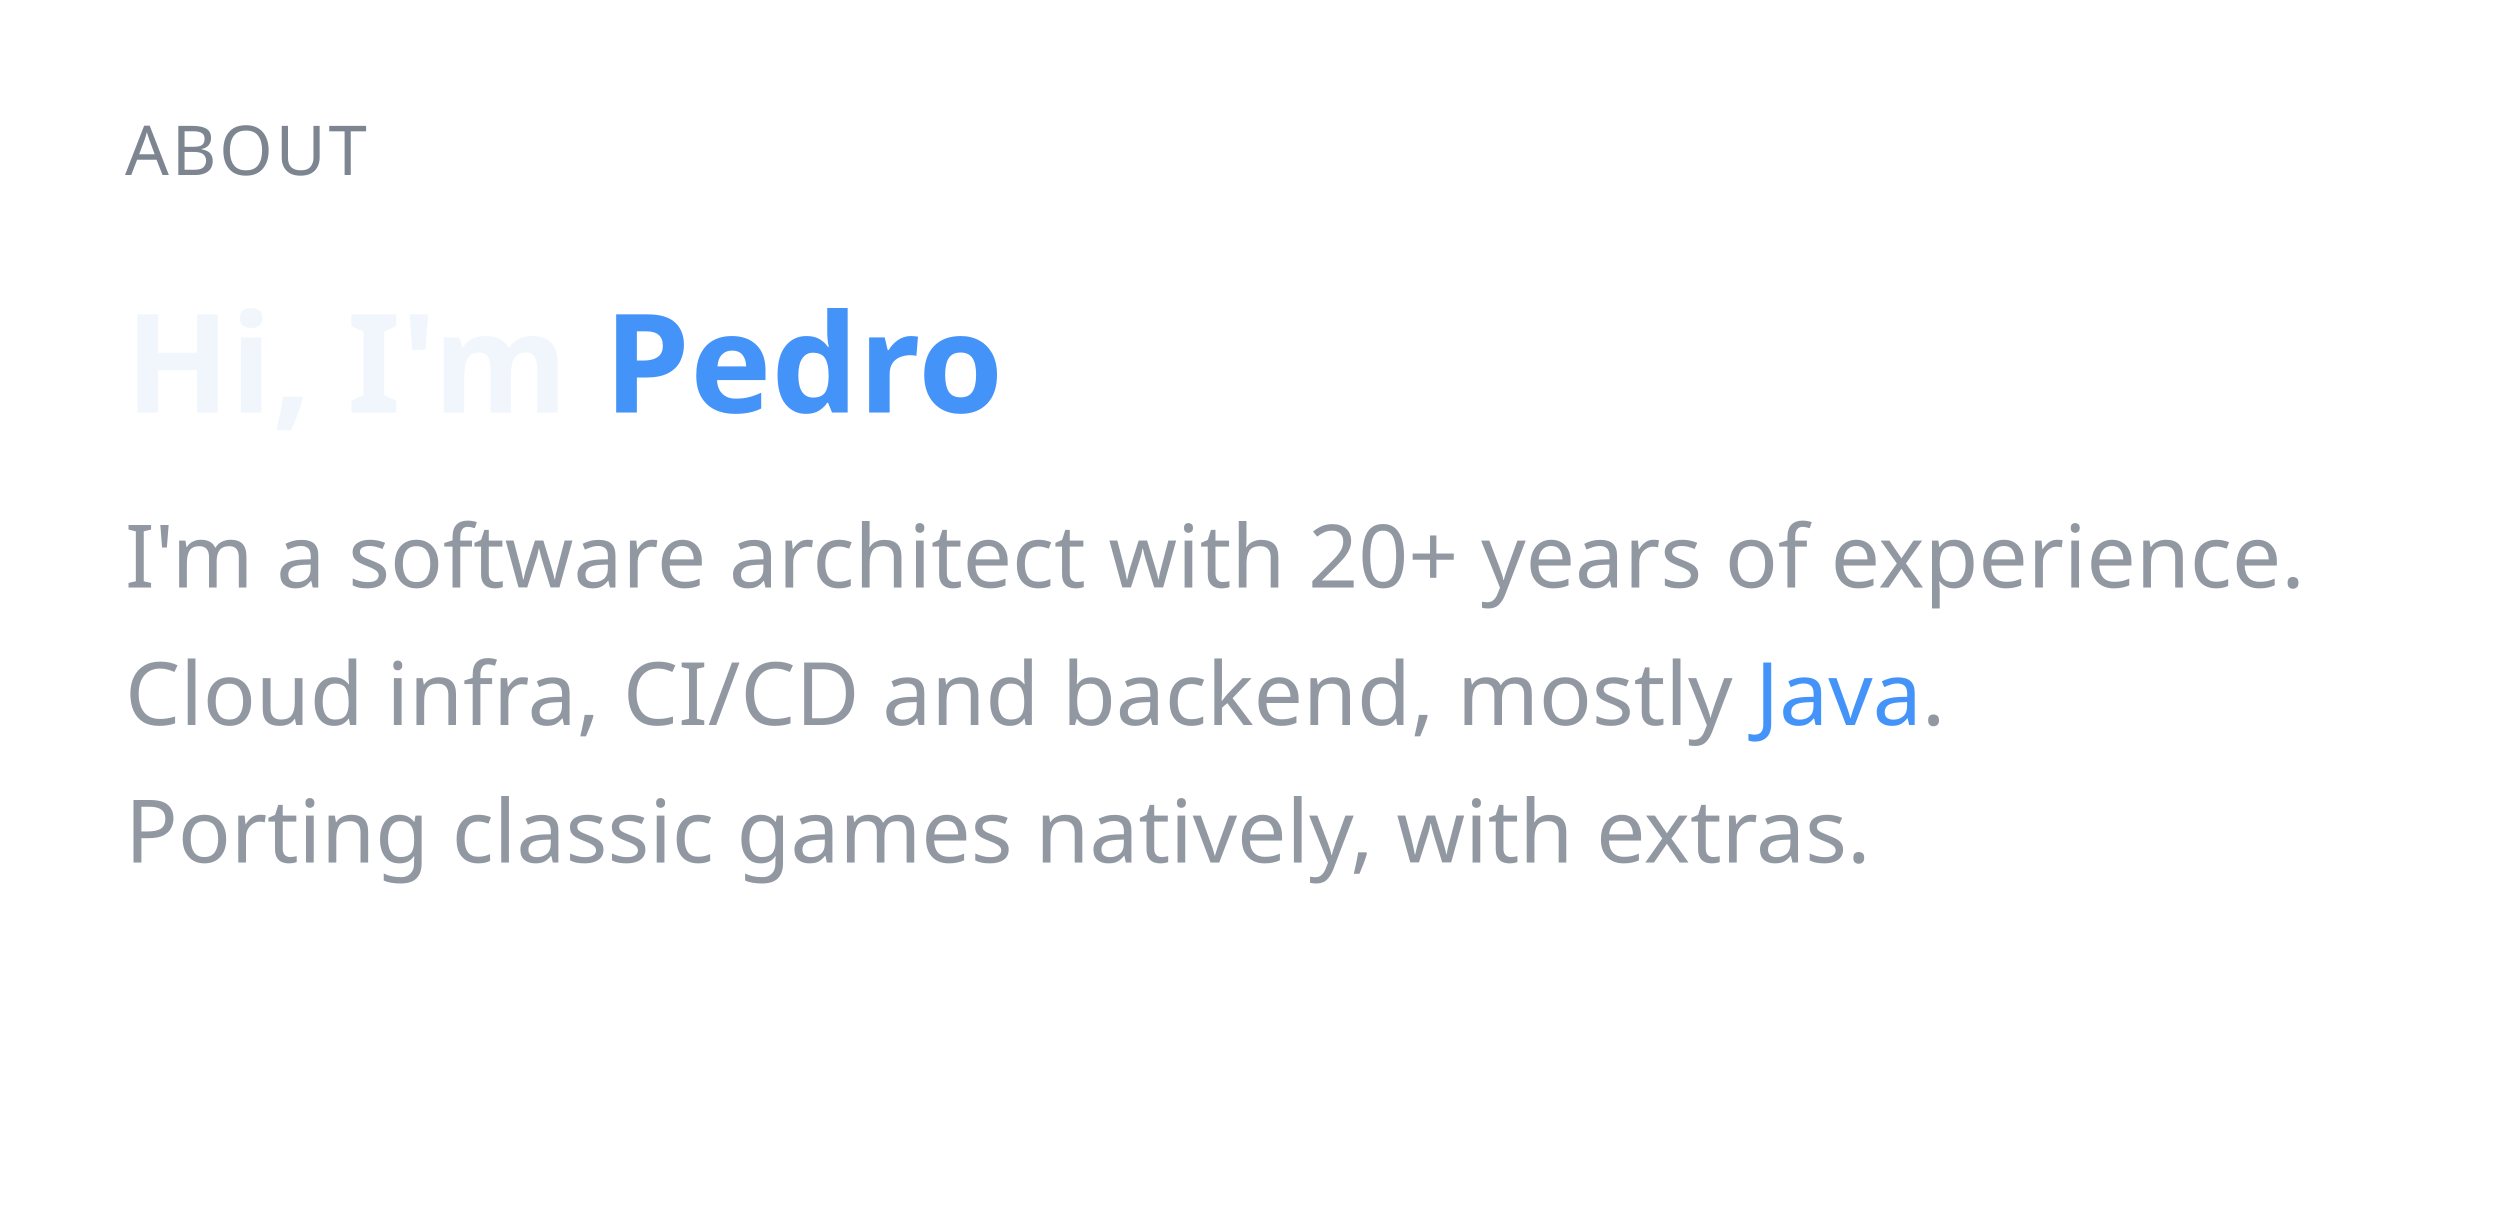
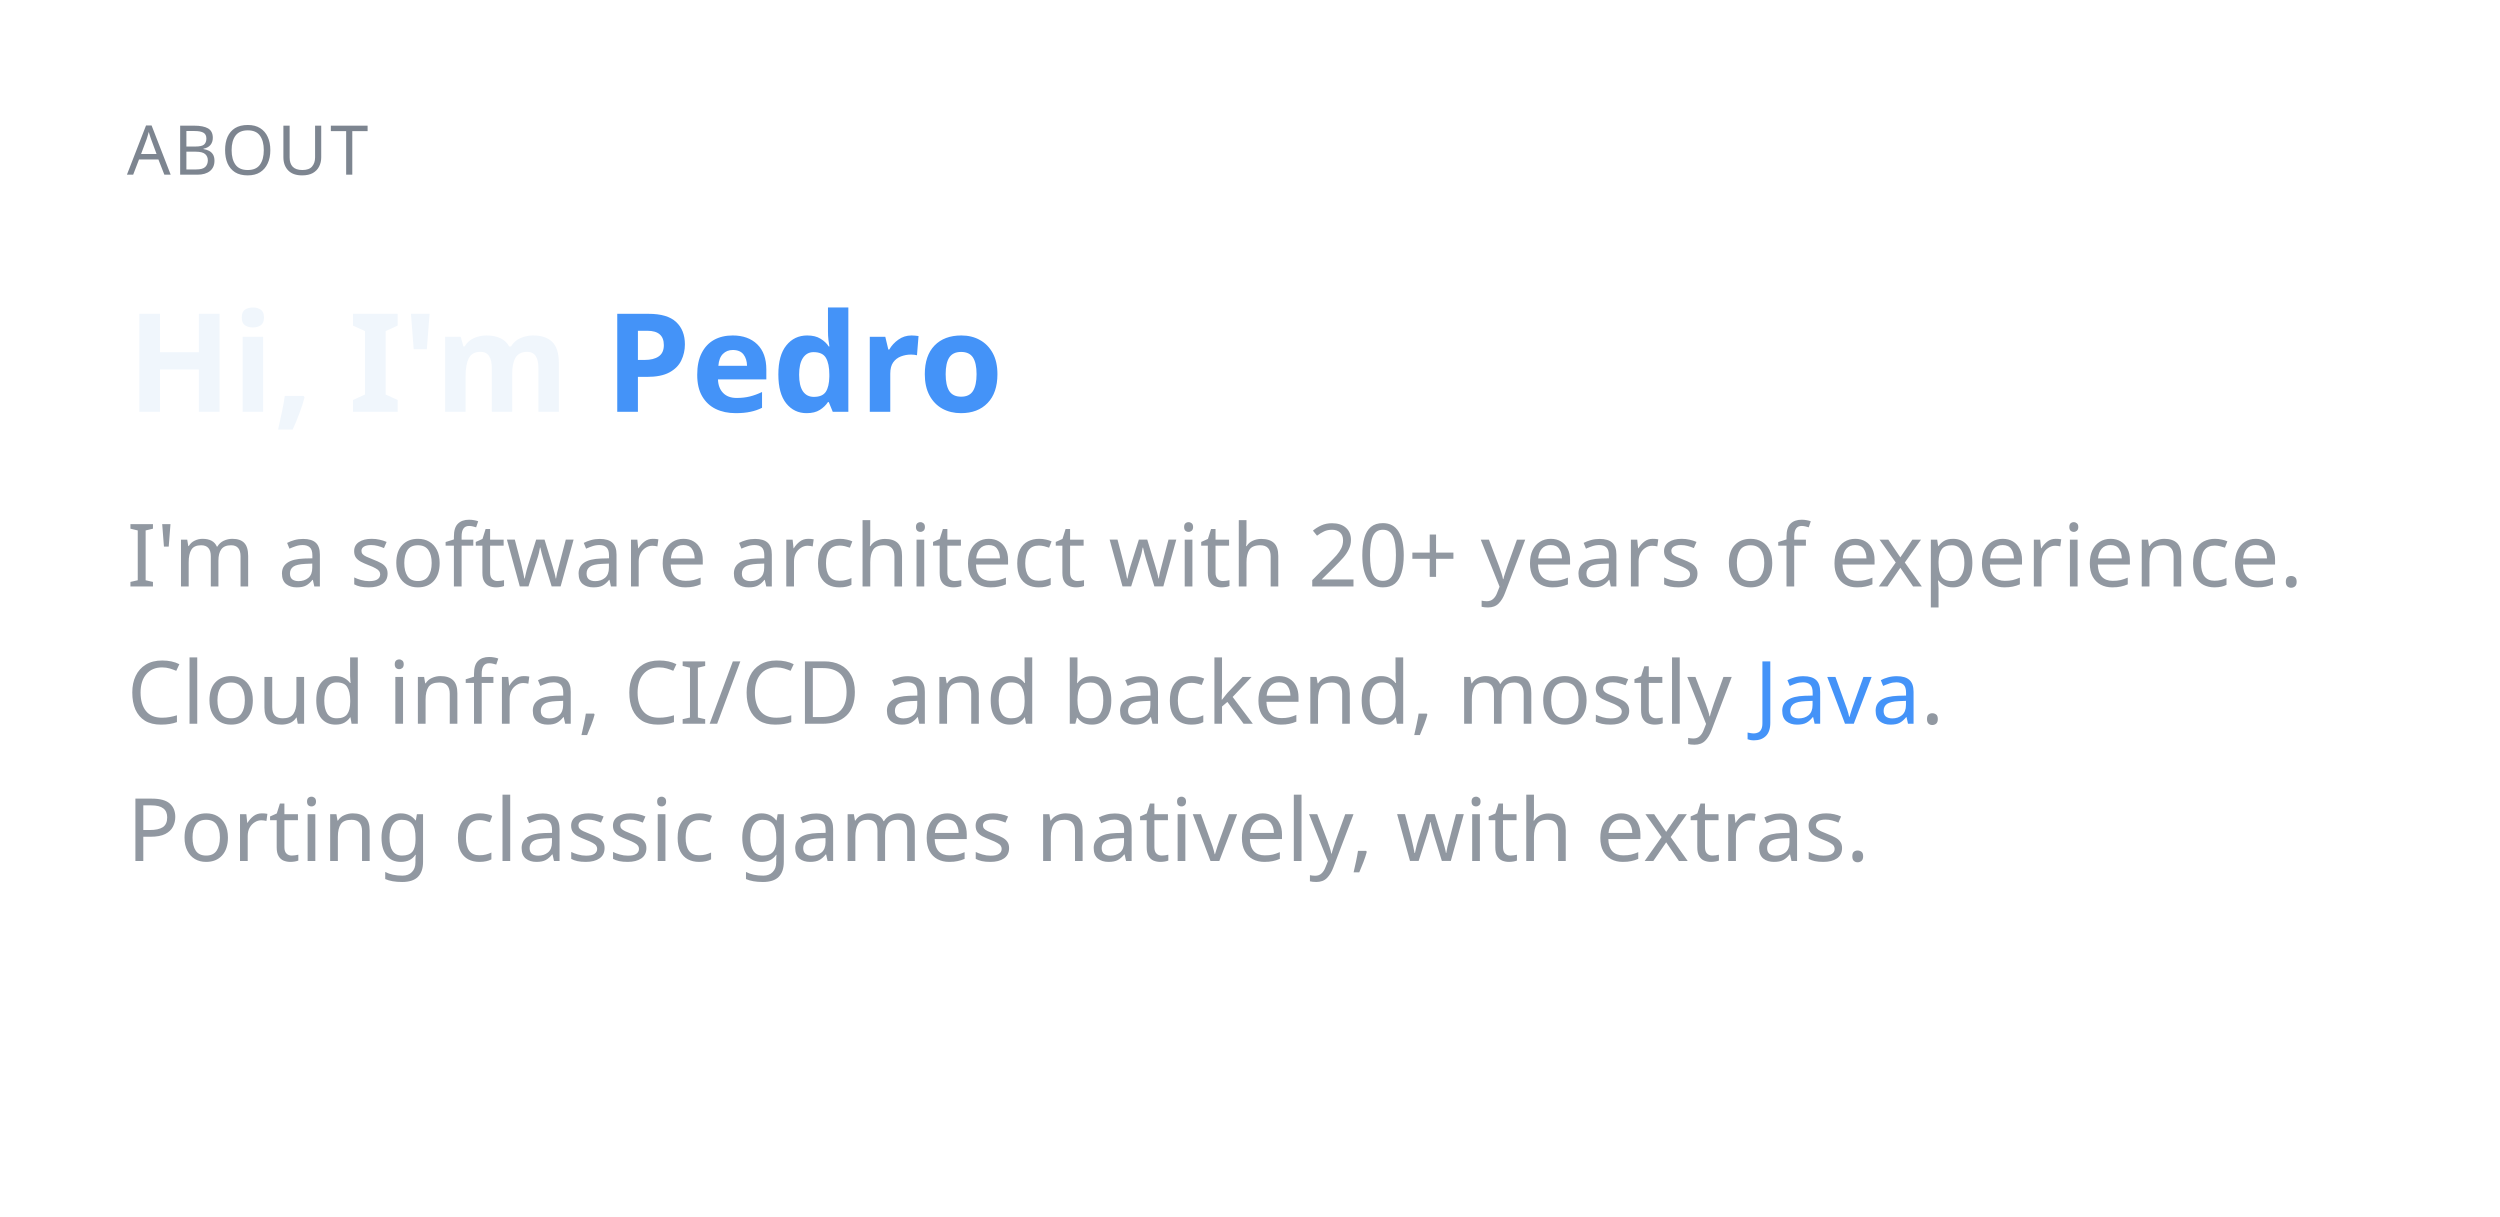
- <svg xmlns="http://www.w3.org/2000/svg" width="400" height="195" viewBox="0 0 400 195" fill="none" role="img" aria-labelledby="title desc">
+ <svg xmlns="http://www.w3.org/2000/svg" width="450" height="219" viewBox="0 0 400 195" fill="none" role="img" aria-labelledby="title desc">
  <style>
  text { font-family: -apple-system, BlinkMacSystemFont, 'Segoe UI', 'Noto Sans', Helvetica, Arial, sans-serif; fill: #f0f6fc; }
  .label { font-size: 14px; }
  .value { font-size: 14px; font-weight: 600; font-variant-numeric: tabular-nums; }
  .small { font-size: 12px; }
  .col { font-size: 11px; fill: #7d8590; letter-spacing: 0.04em; }
  .secondary { fill: #9198a1; }
  .muted { fill: #7d8590; }
  .icon { fill: #9198a1; }
  .fade { animation: fade 0.45s ease-out both; }
  .grow { transform-box: fill-box; transform-origin: left center; animation: grow 0.9s cubic-bezier(.2,.7,.2,1) 0.15s both; }
  .ring { animation: ring 1.2s cubic-bezier(.2,.7,.2,1) 0.2s both; }
  .pop { transform-box: fill-box; transform-origin: center; animation: pop 0.4s ease-out 0.5s both; }
  @keyframes fade { from { opacity: 0; transform: translateY(4px); } }
  @keyframes grow { from { transform: scaleX(0); } }
  @keyframes pop { from { opacity: 0; transform: scale(0.6); } }
  @media (prefers-reduced-motion: reduce) { * { animation: none !important; } }
  .scroll { animation: scroll 10s ease-in-out infinite; }
  @keyframes scroll { 0%, 30% { transform: translateY(0); } 62% { transform: translateY(-44px); } 92% { opacity: 1; } 100% { opacity: 0; transform: translateY(-44px); } }
  .again { opacity: 0; animation: again 10s ease-in-out infinite; }
  @keyframes again { 0%, 92% { opacity: 0; } 100% { opacity: 1; } }
  .fact { opacity: 0; animation: fact 8.6s linear infinite backwards; }
  @keyframes fact { 0% { opacity: 0; } 4.65%, 45.35% { opacity: 1; } 50%, 100% { opacity: 0; } }
</style>
  <rect x="0.5" y="0.5" width="399" height="194" rx="6" fill="none" stroke="none" />
  <text x="20" y="28" class="col">ABOUT</text>
  <g transform="translate(20 66)">
    <g class="fade" style="animation-delay: 200ms">
      <text style="font-size: 22px; font-weight: 700;">Hi, I'm <tspan fill="#4493f8">Pedro</tspan>
      </text>
    </g>
  </g>
  <clipPath id="about">
    <rect x="0" y="78" width="400" height="66" />
  </clipPath>
  <g clip-path="url(#about)">
    <g class="scroll">
      <g transform="translate(20 94)">
        <g class="fade" style="animation-delay: 290ms">
          <text class="label secondary">I'm a software architect with 20+ years of experience.</text>
        </g>
      </g>
      <g transform="translate(20 116)">
        <g class="fade" style="animation-delay: 380ms">
          <text class="label secondary">Cloud infra, CI/CD and backend, mostly <tspan fill="#4493f8">Java</tspan>.</text>
        </g>
      </g>
      <g transform="translate(20 138)">
        <g class="fade" style="animation-delay: 470ms">
          <text class="label secondary">Porting classic games natively, with extras.</text>
        </g>
      </g>
      <g transform="translate(20 160)">
        <g class="fade" style="animation-delay: 560ms">
          <text class="label secondary">I fly airplanes and go wild camping offroad.</text>
        </g>
      </g>
      <g transform="translate(20 182)">
        <g class="fade" style="animation-delay: 560ms">
          <text class="label secondary">I also race go-karts competitively.</text>
        </g>
      </g>
    </g>
    <g class="again">
      <g transform="translate(20 94)">
        <text class="label secondary">I'm a software architect with 20+ years of experience.</text>
      </g>
      <g transform="translate(20 116)">
        <text class="label secondary">Cloud infra, CI/CD and backend, mostly <tspan fill="#4493f8">Java</tspan>.</text>
      </g>
      <g transform="translate(20 138)">
        <text class="label secondary">Porting classic games natively, with extras.</text>
      </g>
    </g>
  </g>
  <g class="fact" style="animation-delay: 0.00s">
    <g transform="translate(20 160)">
      <g class="fade" style="animation-delay: 560ms">
        <text class="col">BASED IN</text>
        <text x="81" class="label">Santarém</text>
      </g>
    </g>
  </g>
  <g class="fact" style="animation-delay: 4.30s">
    <g transform="translate(20 160)">
      <g class="fade" style="animation-delay: 560ms">
        <text class="col">CURRENTLY</text>
        <text x="81" class="label">Diving into emulators</text>
      </g>
    </g>
  </g>
</svg>
